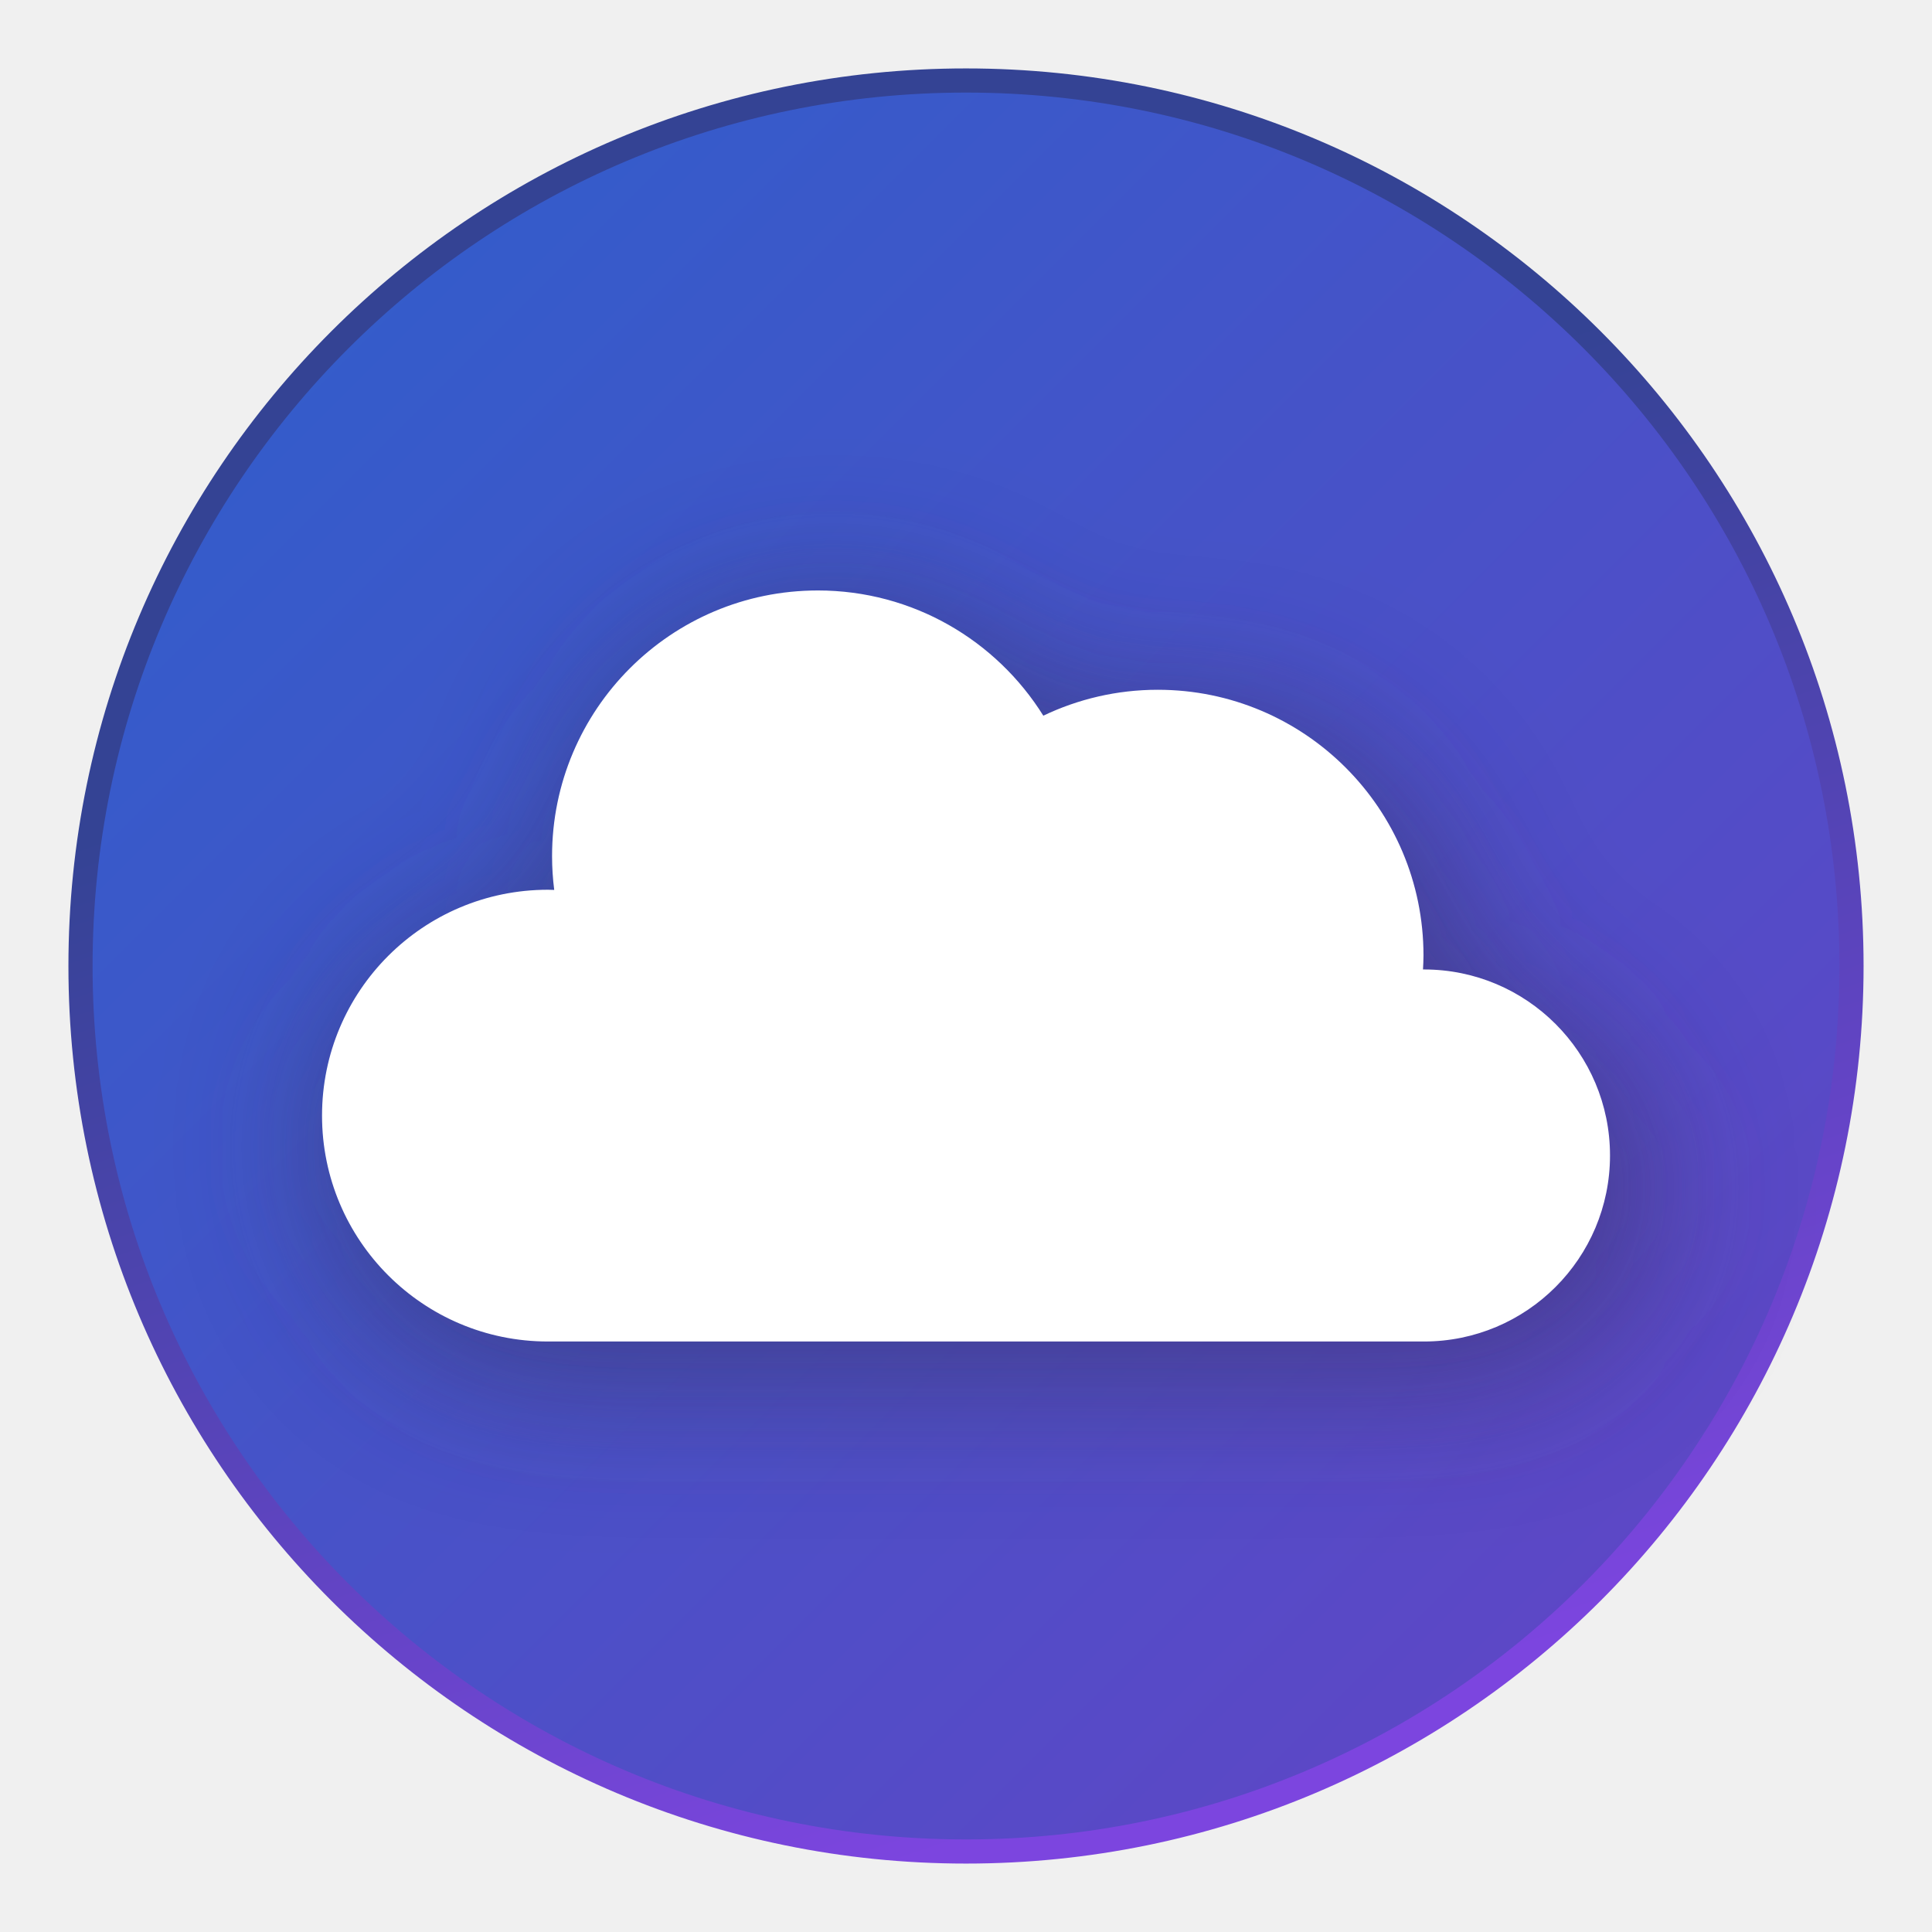
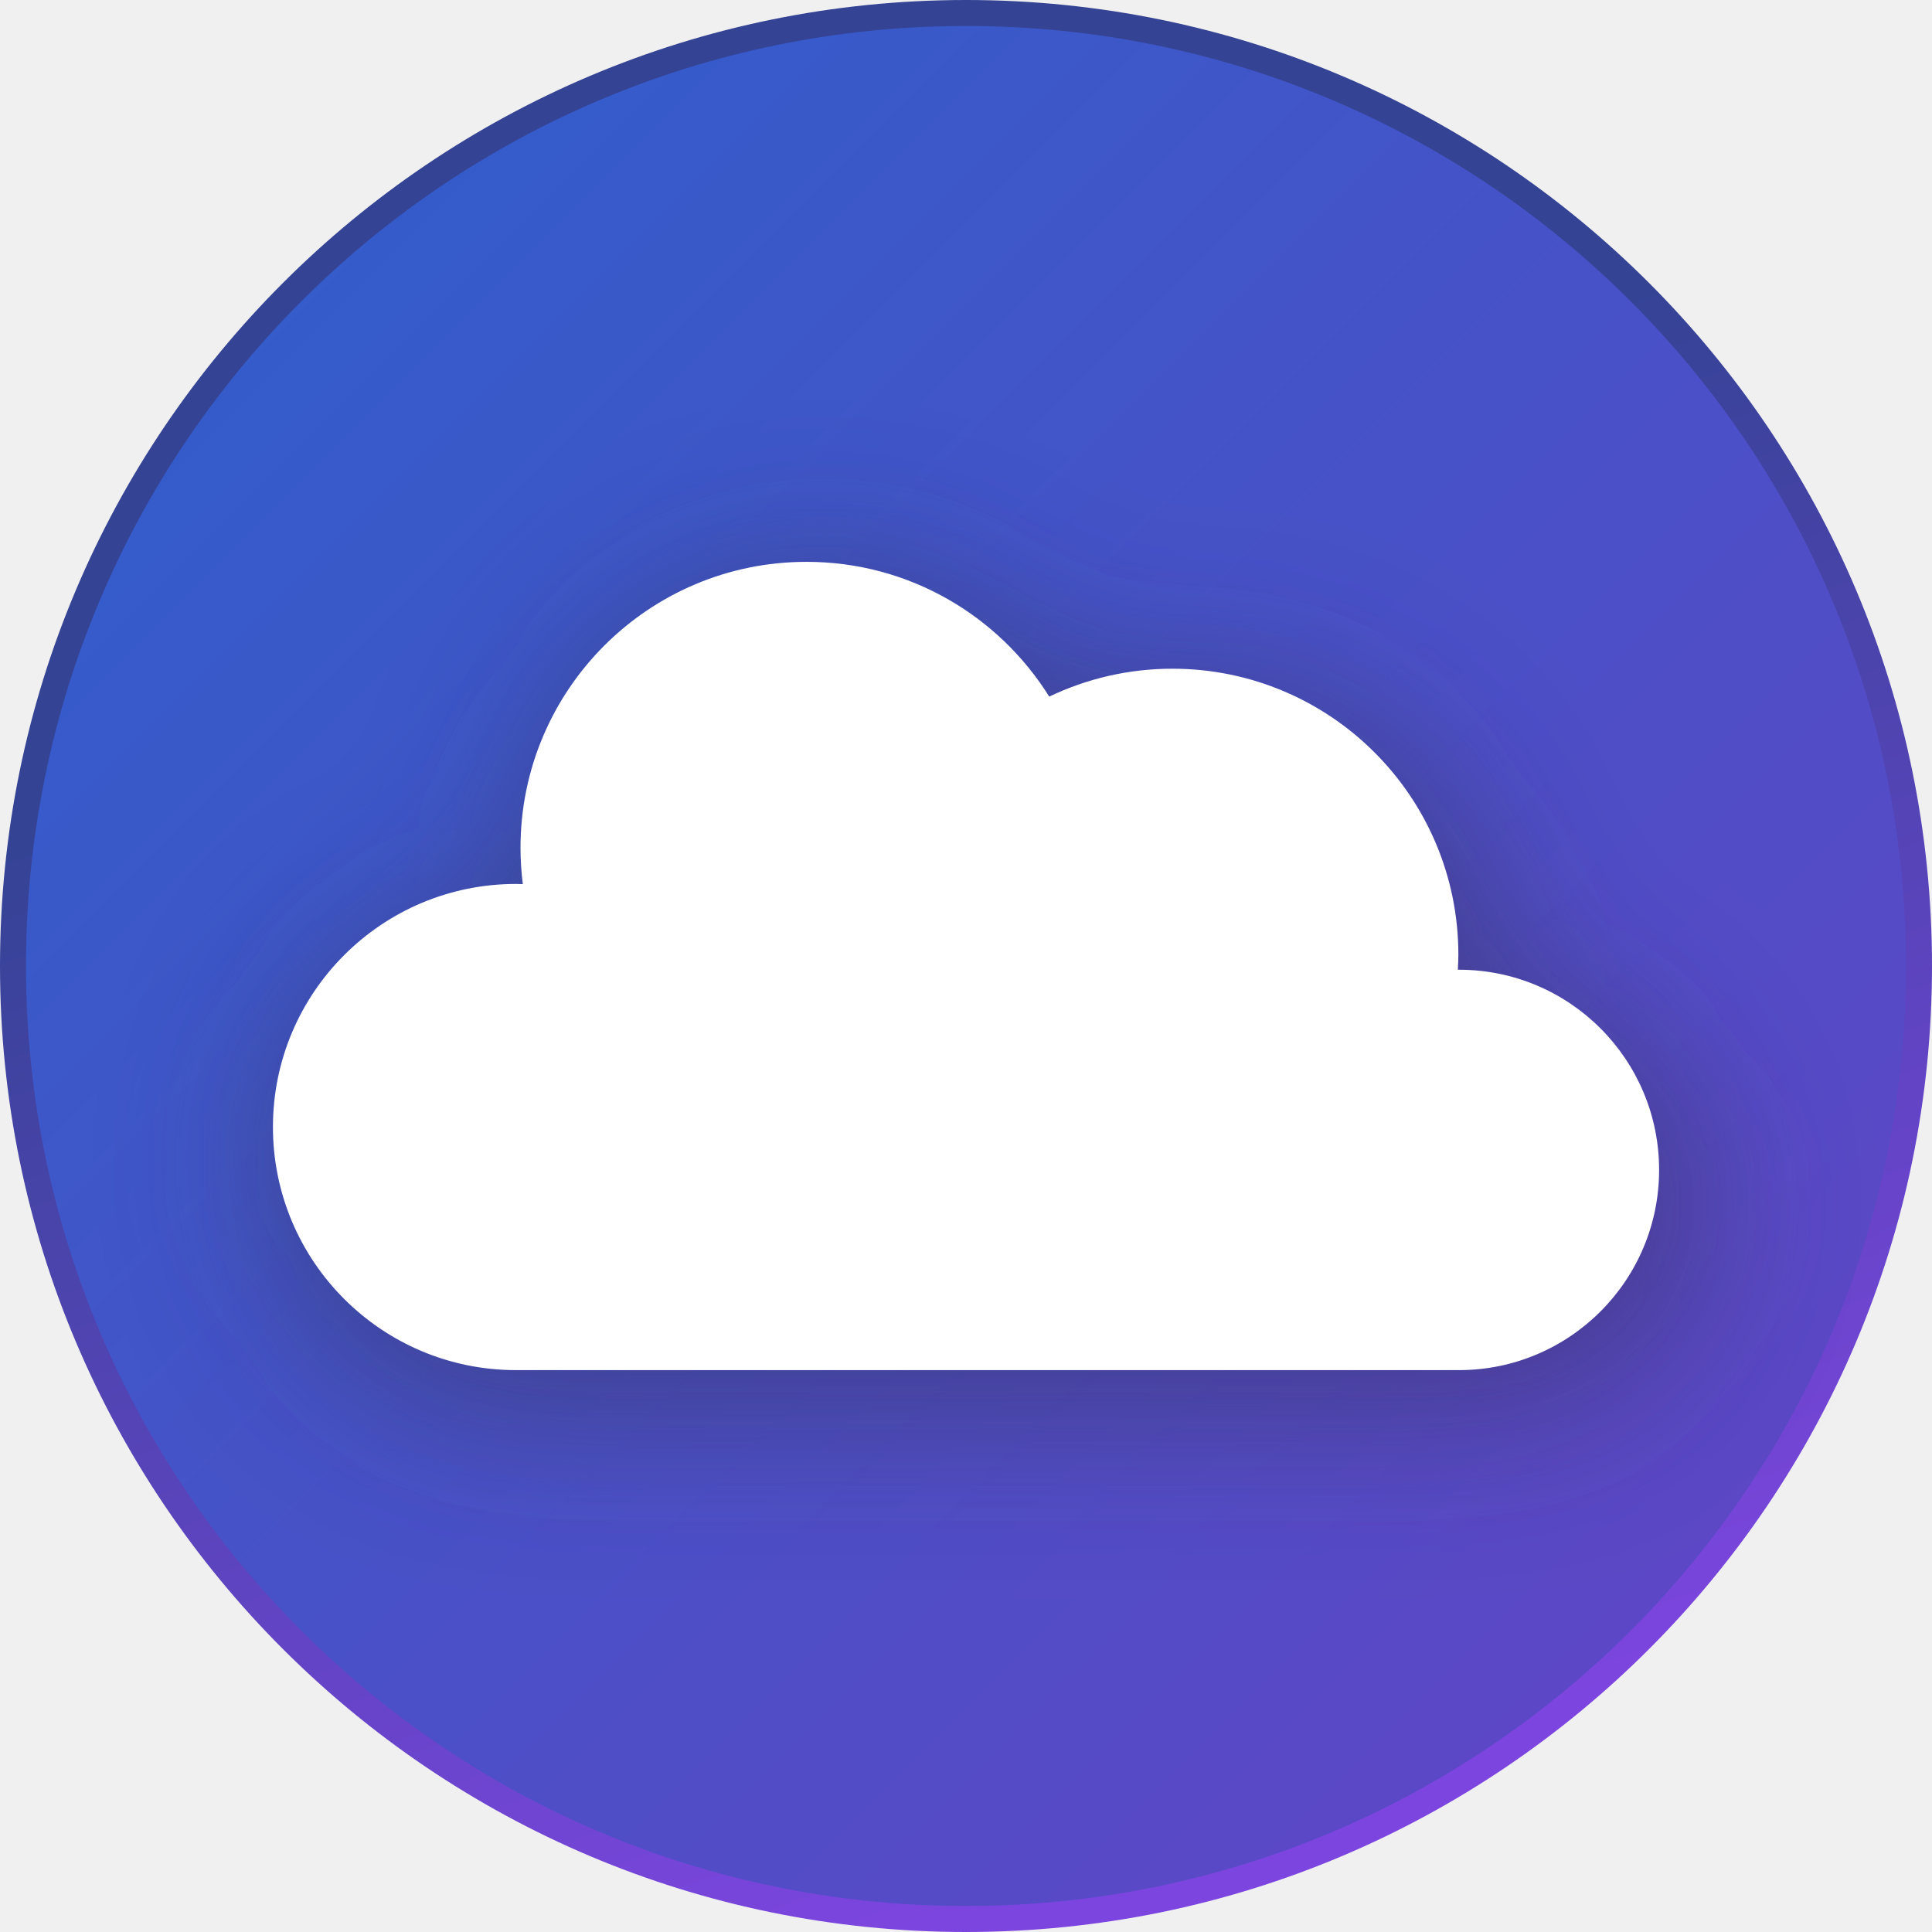
- <svg xmlns="http://www.w3.org/2000/svg" version="1.1" viewBox="0 0 240 240">
-   <defs>
-     <filter id="c" x="-.142" y="-.244" width="1.285" height="1.489">
-       <feGaussianBlur stdDeviation="10.686" />
+ <svg xmlns="http://www.w3.org/2000/svg" height="223" width="223" id="svg23" viewBox="0 0 223 223" version="1.1">
+   <defs id="defs15">
+     <filter height="1.489" width="1.285" y="-0.244" x="-0.142" id="c">
+       <feGaussianBlur id="feGaussianBlur2" stdDeviation="10.686" />
    </filter>
-     <linearGradient id="b" x1="40" x2="200" y1="40" y2="200" gradientUnits="userSpaceOnUse">
-       <stop stop-color="#345cca" offset="0" />
-       <stop stop-color="#5d47c6" offset="1" />
+     <linearGradient gradientTransform="translate(-8.5,-8.5)" gradientUnits="userSpaceOnUse" y2="200" y1="40" x2="200" x1="40" id="b">
+       <stop id="stop5" offset="0" stop-color="#345cca" />
+       <stop id="stop7" offset="1" stop-color="#5d47c6" />
    </linearGradient>
-     <linearGradient id="a" x1="125" x2="174.95" y1="65" y2="210.1" gradientUnits="userSpaceOnUse">
-       <stop stop-color="#344394" offset="0" />
-       <stop stop-color="#7c45df" offset="1" />
+     <linearGradient gradientTransform="translate(-8.5,-8.5)" gradientUnits="userSpaceOnUse" y2="210.1" y1="65" x2="174.95" x1="125" id="a">
+       <stop id="stop10" offset="0" stop-color="#344394" />
+       <stop id="stop12" offset="1" stop-color="#7c45df" />
    </linearGradient>
  </defs>
-   <circle cx="120" cy="120" r="110" fill="url(#b)" stroke="url(#a)" stroke-width="3" />
-   <path transform="scale(.91667)" d="m112.916 82.039c-20.51 0-37.137 16.627-37.137 37.137 0 1.594 0.107 3.171 0.302 4.712-0.294-9e-3 -0.586-0.023-0.882-0.023-17.434-7e-5 -31.567 14.133-31.567 31.567 0 17.434 14.133 31.567 31.567 31.567h122.44c14.357 0 25.996-11.639 25.996-25.996 0-14.357-11.639-25.996-25.996-25.996-0.047 0-0.093-2.5e-4 -0.139 0 0.033-0.648 0.07-1.293 0.07-1.95 0-20.51-16.627-37.137-37.137-37.137-5.724 0-11.15 1.308-15.992 3.621-6.56-10.507-18.221-17.501-31.52-17.501z" fill="#332949" opacity=".459" filter="url(#c)" />
-   <path d="m101.59 73.35c-18.232 0-33.011 14.78-33.011 33.011 0 1.417 0.095 2.818 0.268 4.188-0.261-8e-3 -0.521-0.021-0.784-0.021-15.497-9e-5 -28.059 12.562-28.059 28.059 0 15.497 12.563 28.059 28.059 28.059h108.83c12.762 0 23.108-10.346 23.108-23.108 0-12.762-10.346-23.108-23.108-23.108-0.042 0-0.083-2.2e-4 -0.124 0 0.03-0.576 0.062-1.149 0.062-1.733 0-18.231-14.78-33.011-33.011-33.011-5.088 0-9.911 1.162-14.215 3.219-5.831-9.34-16.197-15.556-28.018-15.556z" fill="#fff" />
+   <circle style="fill:url(#b);stroke:url(#a)" id="circle17" stroke-width="3" stroke="url(#a)" fill="url(#b)" r="110" cy="111.5" cx="111.5" />
+   <path id="path19" filter="url(#c)" opacity="0.459" fill="#332949" d="m 112.916,82.039 c -20.51,0 -37.137,16.627 -37.137,37.137 0,1.594 0.107,3.171 0.302,4.712 -0.294,-0.009 -0.586,-0.023 -0.882,-0.023 -17.434,-7e-5 -31.567,14.133 -31.567,31.567 0,17.434 14.133,31.567 31.567,31.567 h 122.44 c 14.357,0 25.996,-11.639 25.996,-25.996 0,-14.357 -11.639,-25.996 -25.996,-25.996 -0.047,0 -0.093,-2.5e-4 -0.139,0 0.033,-0.648 0.07,-1.293 0.07,-1.95 0,-20.51 -16.627,-37.137 -37.137,-37.137 -5.724,0 -11.15,1.308 -15.992,3.621 -6.56,-10.507 -18.221,-17.501 -31.52,-17.501 z" transform="matrix(0.91667,0,0,0.91667,-8.5,-8.5)" />
+   <path id="path21" fill="#ffffff" d="m 93.09,64.85 c -18.232,0 -33.011,14.78 -33.011,33.011 0,1.417 0.095,2.818 0.268,4.188 -0.261,-0.008 -0.521,-0.021 -0.784,-0.021 -15.497,-9e-5 -28.059,12.562 -28.059,28.059 0,15.497 12.563,28.059 28.059,28.059 h 108.83 c 12.762,0 23.108,-10.346 23.108,-23.108 0,-12.762 -10.346,-23.108 -23.108,-23.108 -0.042,0 -0.083,-2.2e-4 -0.124,0 0.03,-0.576 0.062,-1.149 0.062,-1.733 0,-18.231 -14.78,-33.011 -33.011,-33.011 -5.088,0 -9.911,1.162 -14.215,3.219 -5.831,-9.34 -16.197,-15.556 -28.018,-15.556 z" />
</svg>
